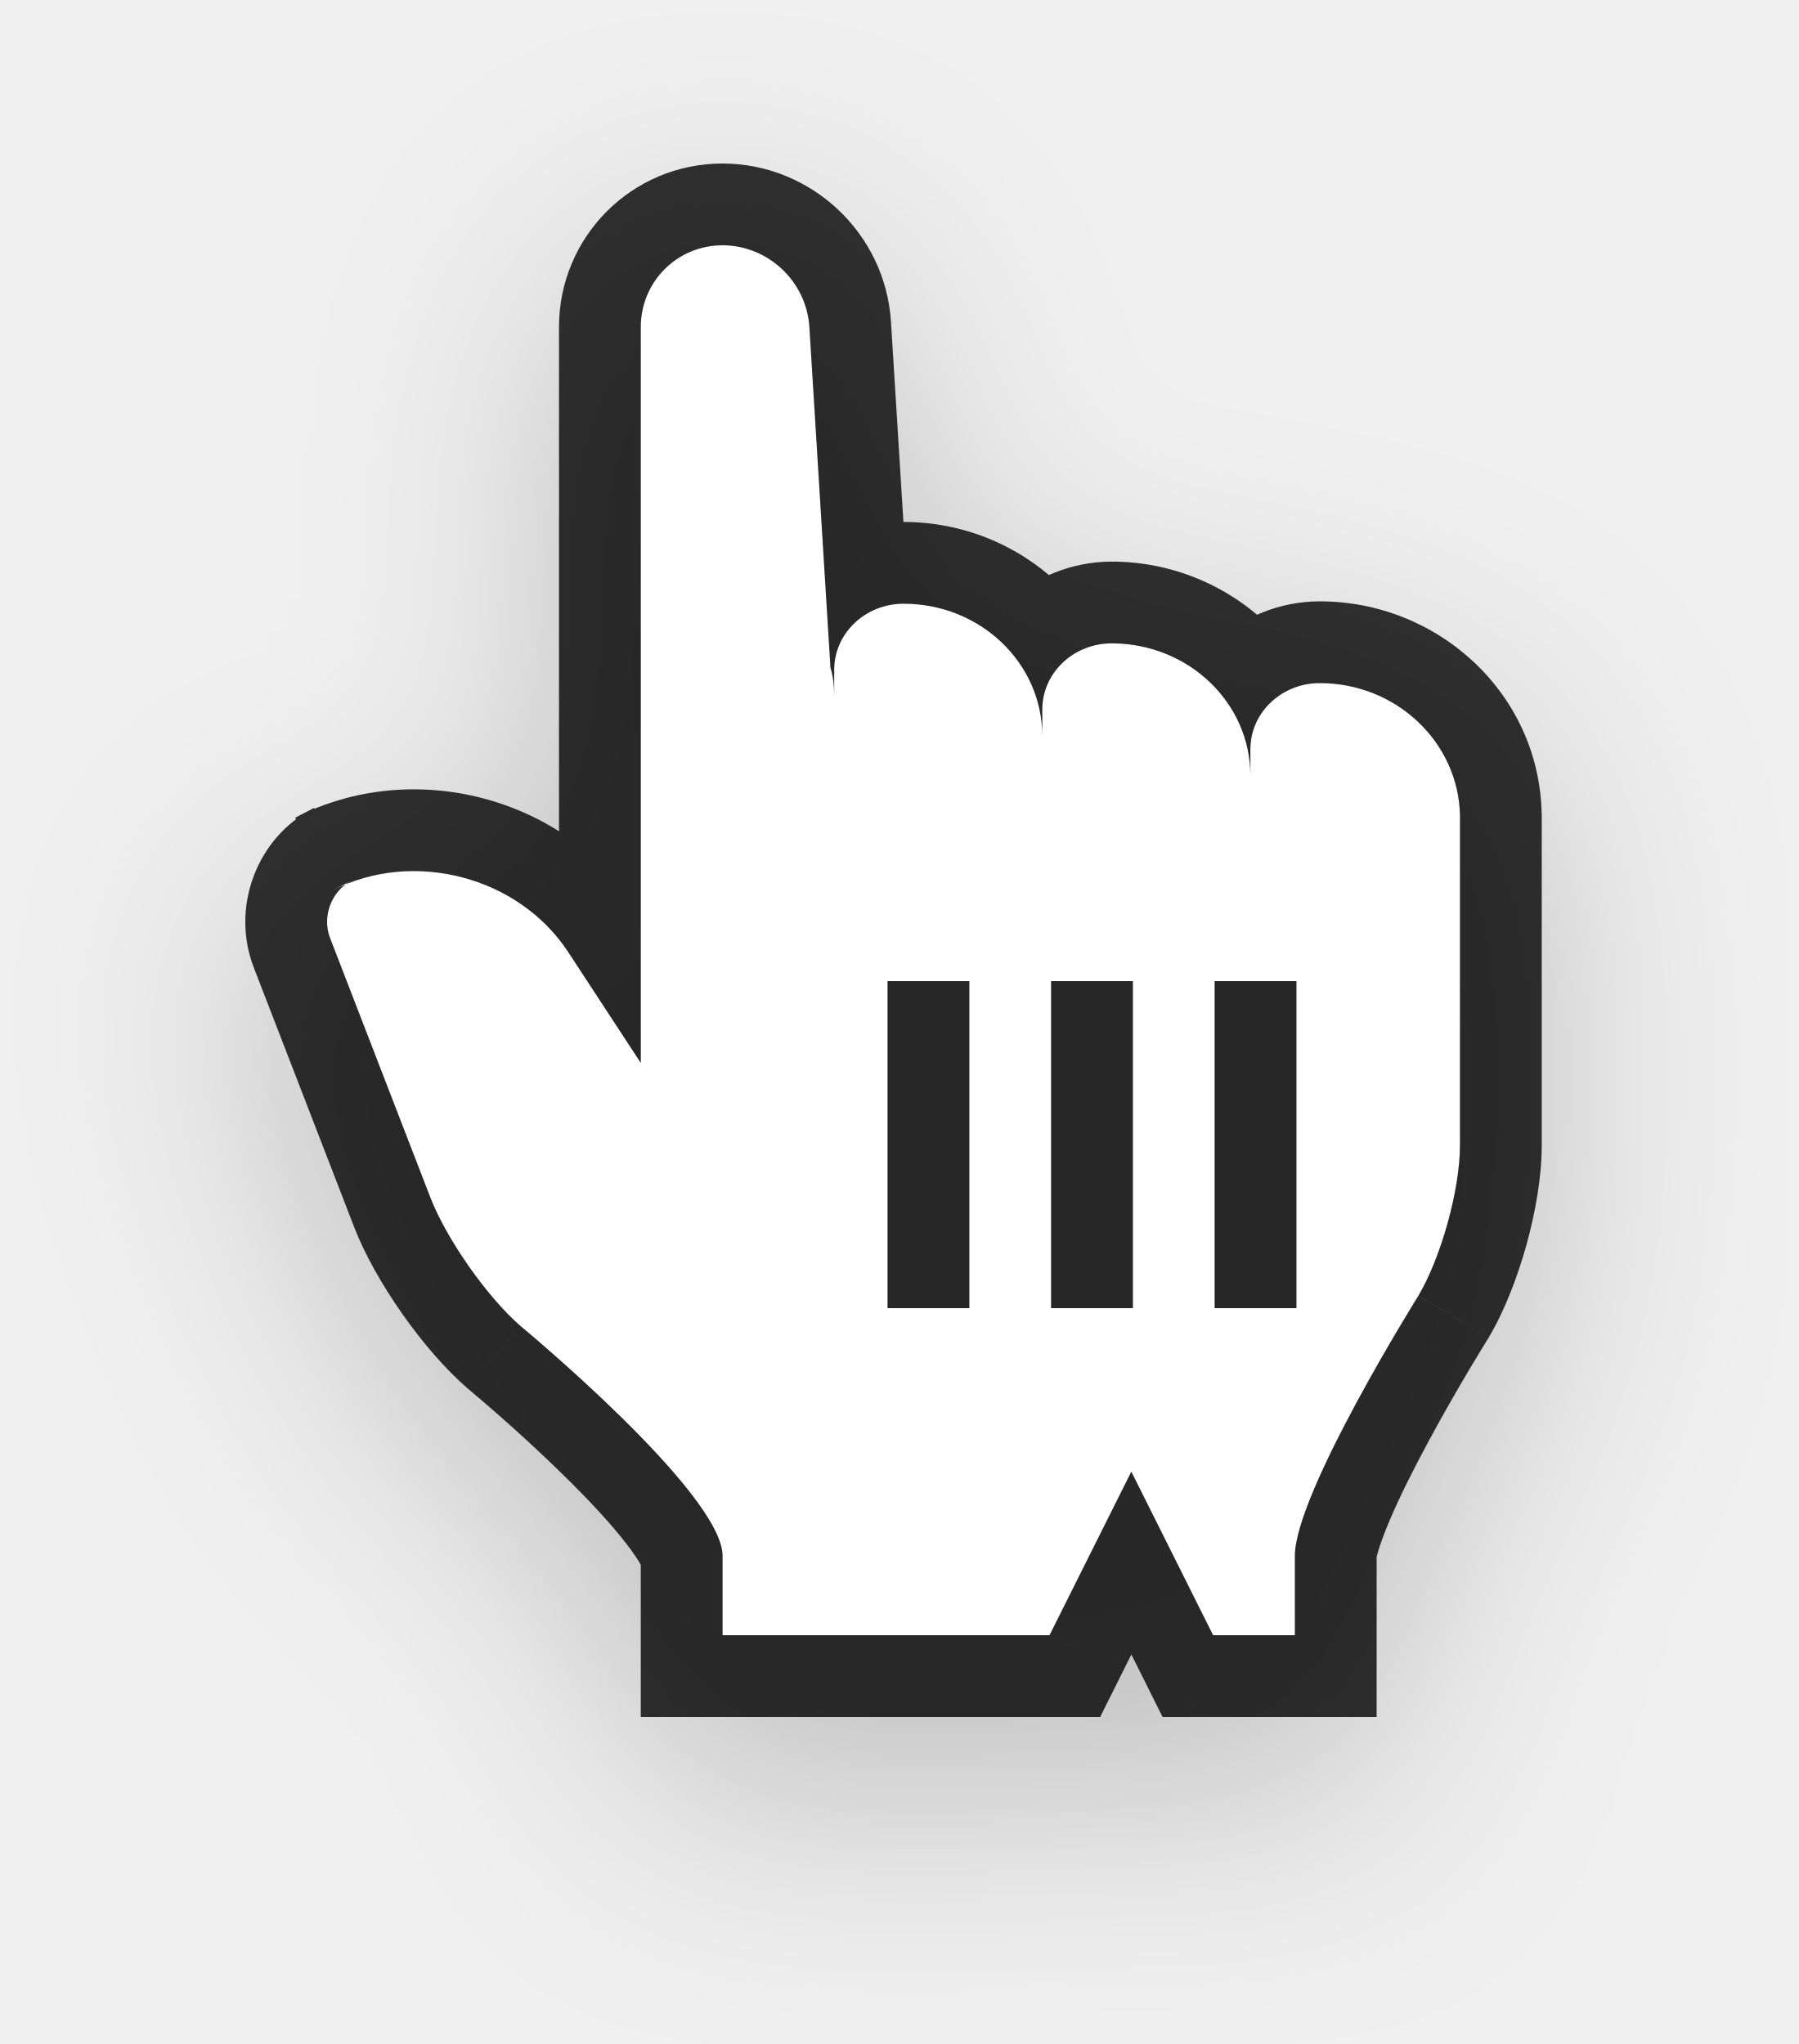
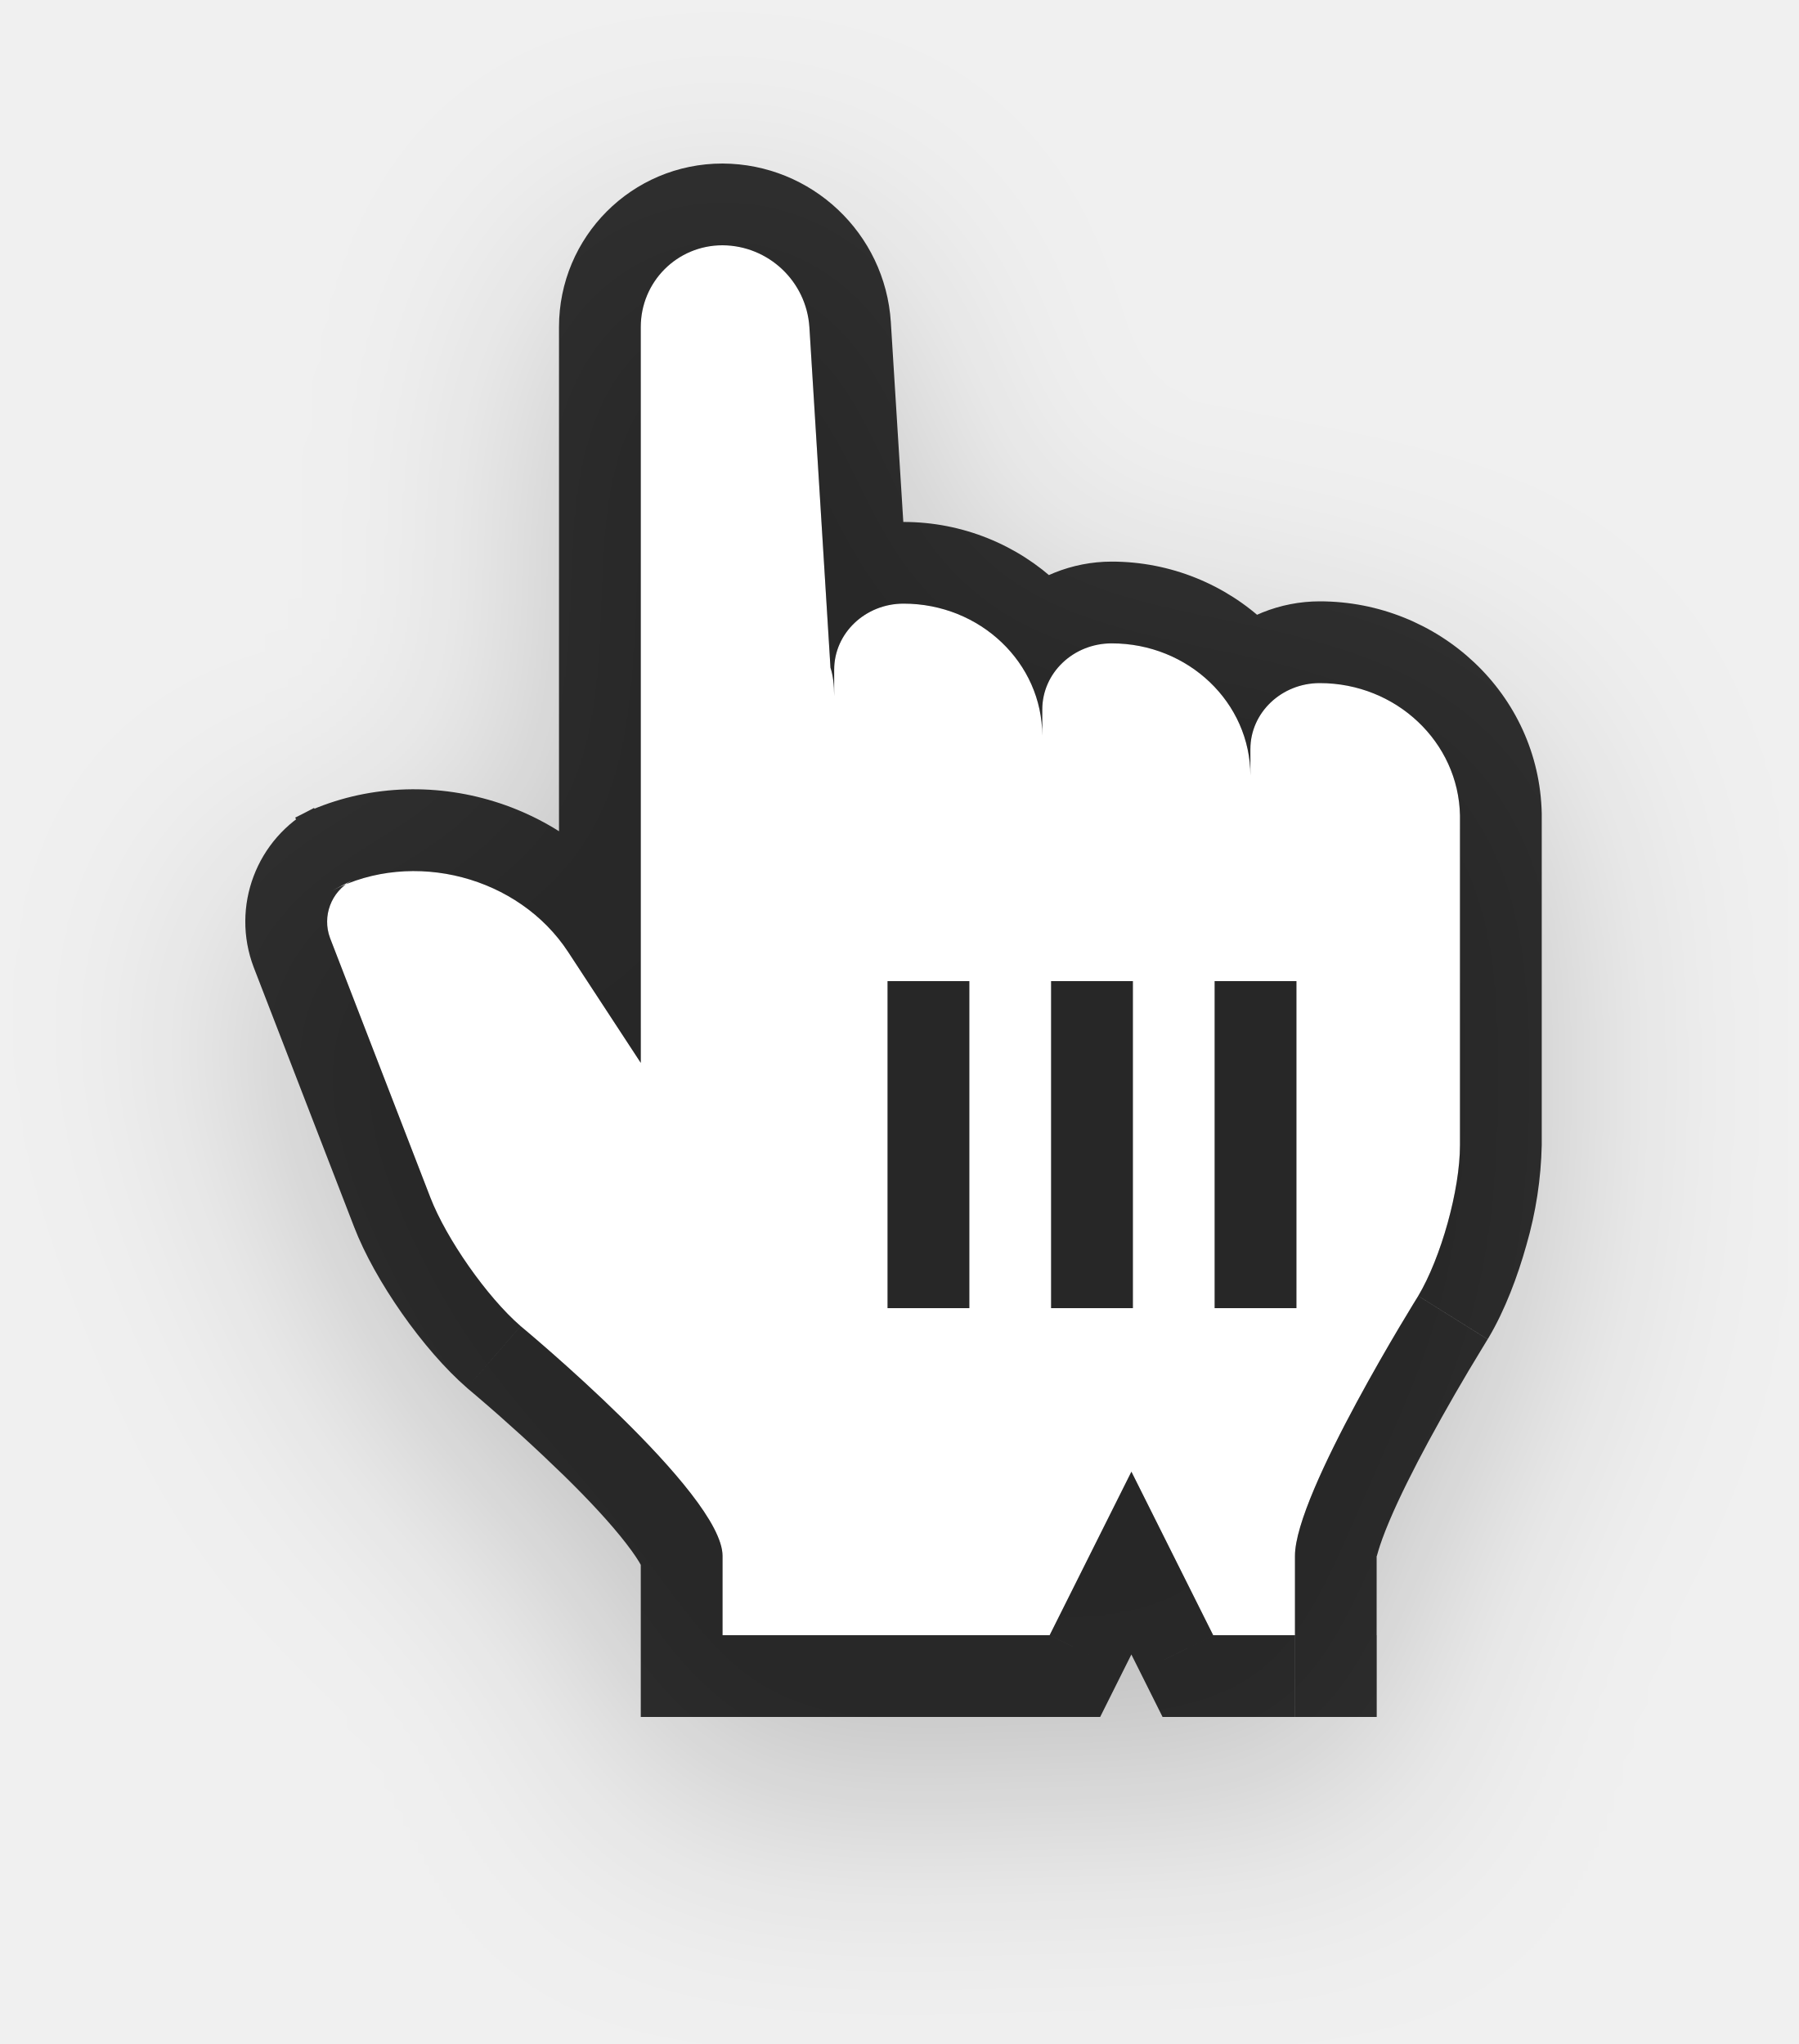
- <svg xmlns="http://www.w3.org/2000/svg" width="22" height="25" viewBox="0 0 22 25" fill="none">
-   <g filter="url(#filter0_d_62863_1112)">
-     <mask id="path-1-outside-1_62863_1112" maskUnits="userSpaceOnUse" x="3" y="2" width="16" height="19" fill="black">
-       <rect fill="white" x="3" y="2" width="16" height="19" />
-       <path fill-rule="evenodd" clip-rule="evenodd" d="M7.836 13L6.949 11.645C6.344 10.72 5.054 10.383 4.068 10.89L4.298 10.772C4.053 10.898 3.935 11.211 4.036 11.472L5.263 14.647C5.458 15.151 5.955 15.863 6.367 16.22C6.367 16.22 8.836 18.264 8.836 19.03V20H12.835L13.835 18L14.835 20H15.835V19.03C15.835 18.264 17.344 15.851 17.344 15.851C17.622 15.382 17.854 14.555 17.854 14.007V9.972C17.835 9.079 17.076 8.355 16.139 8.355C15.671 8.355 15.291 8.717 15.291 9.163V9.487C15.291 8.593 14.531 7.869 13.595 7.869C13.126 7.869 12.746 8.231 12.746 8.678V9.001C12.746 8.108 11.987 7.384 11.05 7.384C10.581 7.384 10.201 7.746 10.201 8.193V8.516C10.201 8.373 10.186 8.258 10.156 8.168L9.898 4.001C9.863 3.438 9.388 3 8.836 3C8.279 3 7.836 3.448 7.836 4V8V13ZM14.854 12H15.854V16H14.854V12ZM12.854 12H13.854V16H12.854V12ZM10.854 12H11.854V16H10.854V12Z" />
+ <svg xmlns="http://www.w3.org/2000/svg" width="22" height="25" fill="none">
+   <g filter="url(#a)">
+     <mask id="b" width="16" height="19" x="3" y="2" fill="#000" maskUnits="userSpaceOnUse">
+       <path fill="#fff" d="M3 2h16v19H3z" />
+       <path fill-rule="evenodd" d="m7.836 13-.887-1.355c-.605-.925-1.895-1.262-2.881-.755l.23-.118a.572.572 0 0 0-.262.7l1.227 3.175c.195.504.692 1.216 1.104 1.573 0 0 2.469 2.044 2.469 2.81V20h4l1-2 1 2h1v-.97c0-.766 1.508-3.18 1.508-3.18.278-.468.51-1.295.51-1.843V9.972c-.018-.893-.778-1.617-1.715-1.617-.468 0-.848.362-.848.808v.324c0-.894-.76-1.618-1.696-1.618-.47 0-.849.362-.849.81V9c0-.893-.76-1.617-1.696-1.617-.469 0-.849.362-.849.809v.323c0-.143-.015-.258-.045-.348l-.258-4.167A1.072 1.072 0 0 0 8.836 3c-.557 0-1 .448-1 1v9Zm7.018-1h1v4h-1v-4Zm-2 0h1v4h-1v-4Zm-2 0h1v4h-1v-4Z" clip-rule="evenodd" />
    </mask>
-     <path fill-rule="evenodd" clip-rule="evenodd" d="M7.836 13L6.949 11.645C6.344 10.72 5.054 10.383 4.068 10.89L4.298 10.772C4.053 10.898 3.935 11.211 4.036 11.472L5.263 14.647C5.458 15.151 5.955 15.863 6.367 16.22C6.367 16.22 8.836 18.264 8.836 19.03V20H12.835L13.835 18L14.835 20H15.835V19.03C15.835 18.264 17.344 15.851 17.344 15.851C17.622 15.382 17.854 14.555 17.854 14.007V9.972C17.835 9.079 17.076 8.355 16.139 8.355C15.671 8.355 15.291 8.717 15.291 9.163V9.487C15.291 8.593 14.531 7.869 13.595 7.869C13.126 7.869 12.746 8.231 12.746 8.678V9.001C12.746 8.108 11.987 7.384 11.05 7.384C10.581 7.384 10.201 7.746 10.201 8.193V8.516C10.201 8.373 10.186 8.258 10.156 8.168L9.898 4.001C9.863 3.438 9.388 3 8.836 3C8.279 3 7.836 3.448 7.836 4V8V13ZM14.854 12H15.854V16H14.854V12ZM12.854 12H13.854V16H12.854V12ZM10.854 12H11.854V16H10.854V12Z" fill="white" />
-     <path d="M7.836 13L6.999 13.548L8.836 16.354V13H7.836ZM6.949 11.645L7.786 11.098L6.949 11.645ZM4.036 11.472L3.103 11.833L4.036 11.472ZM5.263 14.647L6.196 14.287L5.263 14.647ZM6.367 16.22L5.711 16.975L5.72 16.983L5.729 16.991L6.367 16.22ZM8.836 20H7.836V21H8.836V20ZM12.835 20V21H13.454L13.73 20.447L12.835 20ZM13.835 18L14.73 17.553L13.835 15.764L12.941 17.553L13.835 18ZM14.835 20L13.941 20.447L14.217 21H14.835V20ZM15.835 20V21H16.835V20H15.835ZM17.344 15.851L18.192 16.381L18.199 16.371L18.205 16.36L17.344 15.851ZM17.854 9.972H18.854V9.962L18.853 9.952L17.854 9.972ZM10.156 8.168L9.158 8.23L9.166 8.358L9.206 8.479L10.156 8.168ZM9.898 4.001L8.9 4.063V4.063L9.898 4.001ZM7.836 4H6.836H7.836ZM15.854 12H16.854V11H15.854V12ZM15.854 16V17H16.854V16H15.854ZM14.854 16H13.854V17H14.854V16ZM13.854 12H14.854V11H13.854V12ZM13.854 16V17H14.854V16H13.854ZM12.854 16H11.854V17H12.854V16ZM11.854 12H12.854V11H11.854V12ZM11.854 16V17H12.854V16H11.854ZM10.854 16H9.854V17H10.854V16ZM8.672 12.452L7.786 11.098L6.112 12.193L6.999 13.548L8.672 12.452ZM7.786 11.098C6.898 9.742 5.049 9.261 3.61 10.001L4.525 11.779C5.059 11.505 5.789 11.699 6.112 12.193L7.786 11.098ZM4.525 11.779L4.755 11.661L3.84 9.882L3.61 10.001L4.525 11.779ZM3.84 9.882C3.131 10.247 2.822 11.105 3.103 11.833L4.969 11.112C5.014 11.229 5.005 11.34 4.974 11.421C4.944 11.503 4.876 11.599 4.755 11.661L3.84 9.882ZM3.103 11.833L4.331 15.008L6.196 14.287L4.969 11.112L3.103 11.833ZM4.331 15.008C4.583 15.662 5.175 16.51 5.711 16.975L7.022 15.465C6.735 15.216 6.333 14.64 6.196 14.287L4.331 15.008ZM6.367 16.22C5.729 16.991 5.729 16.991 5.729 16.991C5.729 16.991 5.729 16.991 5.729 16.991C5.729 16.991 5.729 16.991 5.729 16.991C5.729 16.991 5.729 16.991 5.73 16.991C5.73 16.992 5.732 16.993 5.734 16.995C5.738 16.998 5.744 17.003 5.752 17.01C5.768 17.024 5.793 17.044 5.825 17.072C5.889 17.126 5.981 17.205 6.092 17.302C6.315 17.498 6.609 17.765 6.9 18.051C7.196 18.342 7.468 18.632 7.659 18.88C7.755 19.004 7.813 19.095 7.843 19.152C7.884 19.23 7.836 19.174 7.836 19.03H9.836C9.836 18.694 9.71 18.407 9.616 18.226C9.511 18.026 9.376 17.831 9.241 17.656C8.969 17.305 8.624 16.941 8.302 16.625C7.976 16.304 7.653 16.012 7.413 15.801C7.292 15.695 7.191 15.608 7.12 15.548C7.085 15.517 7.056 15.493 7.037 15.477C7.027 15.469 7.019 15.462 7.014 15.458C7.011 15.456 7.009 15.454 7.007 15.452C7.006 15.452 7.006 15.451 7.005 15.451C7.005 15.451 7.005 15.45 7.005 15.45C7.005 15.45 7.004 15.45 7.004 15.45C7.004 15.45 7.004 15.45 6.367 16.22ZM7.836 19.03V20H9.836V19.03H7.836ZM8.836 21H12.835V19H8.836V21ZM13.73 20.447L14.73 18.447L12.941 17.553L11.941 19.553L13.73 20.447ZM12.941 18.447L13.941 20.447L15.73 19.553L14.73 17.553L12.941 18.447ZM14.835 21H15.835V19H14.835V21ZM16.835 20V19.03H14.835V20H16.835ZM16.835 19.03C16.835 19.066 16.846 18.944 16.992 18.6C17.116 18.307 17.288 17.965 17.47 17.628C17.65 17.294 17.831 16.981 17.968 16.75C18.037 16.635 18.093 16.542 18.133 16.477C18.152 16.445 18.168 16.421 18.178 16.404C18.183 16.396 18.187 16.39 18.189 16.386C18.19 16.384 18.191 16.383 18.192 16.382C18.192 16.381 18.192 16.381 18.192 16.381C18.192 16.381 18.192 16.381 18.192 16.381C18.192 16.381 18.192 16.381 18.192 16.381C18.192 16.381 18.192 16.381 17.344 15.851C16.497 15.32 16.496 15.321 16.496 15.321C16.496 15.321 16.496 15.321 16.496 15.321C16.496 15.321 16.496 15.321 16.496 15.321C16.496 15.322 16.495 15.322 16.495 15.323C16.494 15.325 16.493 15.327 16.491 15.329C16.488 15.335 16.483 15.342 16.477 15.352C16.465 15.371 16.448 15.399 16.426 15.434C16.383 15.505 16.322 15.606 16.249 15.729C16.103 15.975 15.907 16.313 15.71 16.678C15.514 17.04 15.309 17.445 15.15 17.82C15.013 18.144 14.835 18.611 14.835 19.03H16.835ZM18.205 16.36C18.403 16.026 18.559 15.613 18.667 15.226C18.774 14.839 18.854 14.401 18.854 14.007H16.854C16.854 14.161 16.817 14.41 16.74 14.691C16.662 14.971 16.564 15.206 16.484 15.341L18.205 16.36ZM18.854 14.007V9.972H16.854V14.007H18.854ZM18.853 9.952C18.824 8.482 17.588 7.355 16.139 7.355V9.355C16.565 9.355 16.847 9.675 16.854 9.992L18.853 9.952ZM16.139 7.355C15.164 7.355 14.291 8.12 14.291 9.163H16.291C16.291 9.232 16.26 9.286 16.229 9.315C16.199 9.344 16.165 9.355 16.139 9.355V7.355ZM14.291 9.163V9.487H16.291V9.163H14.291ZM16.291 9.487C16.291 7.997 15.038 6.869 13.595 6.869V8.869C14.025 8.869 14.291 9.19 14.291 9.487H16.291ZM13.595 6.869C12.619 6.869 11.746 7.635 11.746 8.678H13.746C13.746 8.746 13.716 8.801 13.685 8.83C13.655 8.858 13.621 8.869 13.595 8.869V6.869ZM11.746 8.678V9.001H13.746V8.678H11.746ZM13.746 9.001C13.746 7.511 12.494 6.384 11.05 6.384V8.384C11.48 8.384 11.746 8.705 11.746 9.001H13.746ZM11.05 6.384C10.074 6.384 9.201 7.149 9.201 8.193H11.201C11.201 8.261 11.171 8.315 11.14 8.345C11.11 8.373 11.076 8.384 11.05 8.384V6.384ZM9.201 8.193V8.516H11.201V8.193H9.201ZM11.201 8.516C11.201 8.309 11.18 8.081 11.107 7.857L9.206 8.479C9.198 8.456 9.198 8.444 9.199 8.452C9.199 8.459 9.201 8.479 9.201 8.516H11.201ZM11.155 8.106L10.896 3.939L8.9 4.063L9.158 8.23L11.155 8.106ZM10.896 3.939C10.828 2.845 9.912 2 8.836 2V4C8.844 4 8.86 4.003 8.877 4.019C8.893 4.034 8.899 4.05 8.9 4.063L10.896 3.939ZM8.836 2C7.725 2 6.836 2.898 6.836 4H8.836V4V2ZM6.836 4V8H8.836V4H6.836ZM6.836 8V13H8.836V8H6.836ZM14.854 13H15.854V11H14.854V13ZM14.854 12V16H16.854V12H14.854ZM15.854 15H14.854V17H15.854V15ZM15.854 16V12H13.854V16H15.854ZM12.854 13H13.854V11H12.854V13ZM12.854 12V16H14.854V12H12.854ZM13.854 15H12.854V17H13.854V15ZM13.854 16V12H11.854V16H13.854ZM10.854 13H11.854V11H10.854V13ZM10.854 12V16H12.854V12H10.854ZM11.854 15H10.854V17H11.854V15ZM11.854 16V12H9.854V16H11.854Z" fill="black" fill-opacity="0.8" mask="url(#path-1-outside-1_62863_1112)" />
+     <path fill="#fff" fill-rule="evenodd" d="m7.836 13-.887-1.355c-.605-.925-1.895-1.262-2.881-.755l.23-.118a.572.572 0 0 0-.262.7l1.227 3.175c.195.504.692 1.216 1.104 1.573 0 0 2.469 2.044 2.469 2.81V20h4l1-2 1 2h1v-.97c0-.766 1.508-3.18 1.508-3.18.278-.468.51-1.295.51-1.843V9.972c-.018-.893-.778-1.617-1.715-1.617-.468 0-.848.362-.848.808v.324c0-.894-.76-1.618-1.696-1.618-.47 0-.849.362-.849.81V9c0-.893-.76-1.617-1.696-1.617-.469 0-.849.362-.849.809v.323c0-.143-.015-.258-.045-.348l-.258-4.167A1.072 1.072 0 0 0 8.836 3c-.557 0-1 .448-1 1v9Zm7.018-1h1v4h-1v-4Zm-2 0h1v4h-1v-4Zm-2 0h1v4h-1v-4Z" clip-rule="evenodd" />
+     <path fill="#000" fill-opacity=".8" d="m7.836 13-.837.548 1.837 2.806V13h-1Zm-.887-1.355.837-.547-.837.547Zm-2.913-.173-.933.36.933-.36Zm1.227 3.175.933-.36-.933.36Zm1.104 1.573-.656.755.009.008.009.008.638-.77ZM8.836 20h-1v1h1v-1Zm4 0v1h.618l.276-.553-.895-.447Zm1-2 .894-.447-.895-1.79-.894 1.79.894.447Zm1 2-.895.447.276.553h.618v-1Zm1 0v1h1v-1h-1Zm1.508-4.15.848.53.007-.01.006-.01-.86-.51Zm.51-5.878h1v-.02l-1 .02Zm-7.697-1.804-.999.062.008.128.04.121.95-.311Zm-.26-4.167-.997.062.998-.062ZM7.837 4h-1 1Zm8.018 8h1v-1h-1v1Zm0 4v1h1v-1h-1Zm-1 0h-1v1h1v-1Zm-1-4h1v-1h-1v1Zm0 4v1h1v-1h-1Zm-1 0h-1v1h1v-1Zm-1-4h1v-1h-1v1Zm0 4v1h1v-1h-1Zm-1 0h-1v1h1v-1Zm-2.182-3.548-.886-1.354-1.674 1.095L7 13.548l1.673-1.096Zm-.886-1.354C6.898 9.742 5.049 9.26 3.61 10l.915 1.778c.534-.274 1.264-.08 1.587.414l1.674-1.095Zm-3.261.681.23-.118-.915-1.779-.23.119.915 1.778ZM3.84 9.882a1.571 1.571 0 0 0-.737 1.95l1.866-.72a.435.435 0 0 1 .005.31.45.45 0 0 1-.22.24l-.914-1.78Zm-.737 1.95 1.228 3.176 1.865-.721-1.227-3.175-1.866.72Zm1.228 3.176c.252.654.844 1.502 1.38 1.967l1.311-1.51c-.287-.25-.69-.825-.826-1.178l-1.865.72Zm2.036 1.212-.638.77v.001l.005.004a2.638 2.638 0 0 1 .091.077 21.981 21.981 0 0 1 1.075.979c.296.29.568.581.759.829.096.124.154.215.184.272.04.078-.007.022-.007-.122h2c0-.336-.126-.623-.22-.804-.105-.2-.24-.395-.375-.57a10.688 10.688 0 0 0-.939-1.031 22.293 22.293 0 0 0-1.265-1.148l-.023-.02-.007-.005-.002-.001-.638.77Zm1.469 2.81V20h2v-.97h-2Zm1 1.97h4v-2h-4v2Zm4.894-.553 1-2-1.789-.894-1 2 1.789.894Zm-.789-2 1 2 1.789-.894-1-2-1.789.894ZM14.835 21h1v-2h-1v2Zm2-1v-.97h-2V20h2Zm0-.97c0 .036.011-.086.157-.43.124-.293.296-.635.478-.972a25.155 25.155 0 0 1 .663-1.15l.045-.074.011-.018.003-.004v-.001l-.848-.53-.848-.53-.001.002a.192.192 0 0 1-.004.006l-.014.023a28.588 28.588 0 0 0-.767 1.326c-.196.362-.4.767-.56 1.142-.137.324-.315.791-.315 1.21h2Zm1.37-2.67c.198-.334.354-.747.462-1.134a4.75 4.75 0 0 0 .187-1.22h-2c0 .155-.037.404-.114.685-.078.28-.176.515-.256.65l1.72 1.02Zm.649-2.353V9.972h-2v4.035h2Zm0-4.055c-.03-1.47-1.266-2.597-2.715-2.597v2c.426 0 .708.32.715.637l2-.04Zm-2.715-2.597c-.975 0-1.848.765-1.848 1.808h2c0 .069-.03.123-.062.152a.134.134 0 0 1-.09.04v-2Zm-1.848 1.808v.324h2v-.324h-2Zm2 .324c0-1.49-1.253-2.618-2.696-2.618v2c.43 0 .696.321.696.618h2Zm-2.696-2.618c-.976 0-1.849.766-1.849 1.81h2c0 .067-.03.122-.061.15a.134.134 0 0 1-.09.04v-2Zm-1.849 1.81V9h2v-.323h-2Zm2 .322c0-1.49-1.252-2.617-2.696-2.617v2c.43 0 .696.32.696.617h2ZM11.05 6.384c-.976 0-1.849.765-1.849 1.809h2c0 .068-.03.122-.061.152a.134.134 0 0 1-.09.04v-2ZM9.2 8.193v.323h2v-.323h-2Zm2 .323c0-.207-.02-.435-.094-.66l-1.9.623c-.009-.023-.01-.035-.008-.027 0 .007.002.027.002.064h2Zm-.046-.41-.26-4.167-1.995.124.258 4.167 1.997-.124Zm-.26-4.167A2.072 2.072 0 0 0 8.836 2v2c.01 0 .025.003.042.02.016.014.022.03.023.043l1.996-.124ZM8.836 2c-1.11 0-2 .898-2 2h2V2Zm-2 2v4h2V4h-2Zm0 4v5h2V8h-2Zm8.019 5h1v-2h-1v2Zm0-1v4h2v-4h-2Zm1 3h-1v2h1v-2Zm0 1v-4h-2v4h2Zm-3-3h1v-2h-1v2Zm0-1v4h2v-4h-2Zm1 3h-1v2h1v-2Zm0 1v-4h-2v4h2Zm-3-3h1v-2h-1v2Zm0-1v4h2v-4h-2Zm1 3h-1v2h1v-2Zm0 1v-4h-2v4h2Z" mask="url(#b)" />
  </g>
  <defs>
-     <filter id="filter0_d_62863_1112" x="0" y="0" width="21.854" height="25" filterUnits="userSpaceOnUse" color-interpolation-filters="sRGB">
+     <filter id="a" width="21.854" height="25" x="0" y="0" color-interpolation-filters="sRGB" filterUnits="userSpaceOnUse">
      <feFlood flood-opacity="0" result="BackgroundImageFix" />
-       <feColorMatrix in="SourceAlpha" type="matrix" values="0 0 0 0 0 0 0 0 0 0 0 0 0 0 0 0 0 0 127 0" result="hardAlpha" />
+       <feColorMatrix in="SourceAlpha" result="hardAlpha" values="0 0 0 0 0 0 0 0 0 0 0 0 0 0 0 0 0 0 127 0" />
      <feOffset dy="1" />
      <feGaussianBlur stdDeviation="1.5" />
-       <feColorMatrix type="matrix" values="0 0 0 0 0 0 0 0 0 0 0 0 0 0 0 0 0 0 0.2 0" />
-       <feBlend mode="normal" in2="BackgroundImageFix" result="effect1_dropShadow_62863_1112" />
-       <feBlend mode="normal" in="SourceGraphic" in2="effect1_dropShadow_62863_1112" result="shape" />
+       <feColorMatrix values="0 0 0 0 0 0 0 0 0 0 0 0 0 0 0 0 0 0 0.2 0" />
+       <feBlend in2="BackgroundImageFix" result="effect1_dropShadow_62863_1106" />
+       <feBlend in="SourceGraphic" in2="effect1_dropShadow_62863_1106" result="shape" />
    </filter>
  </defs>
</svg>
